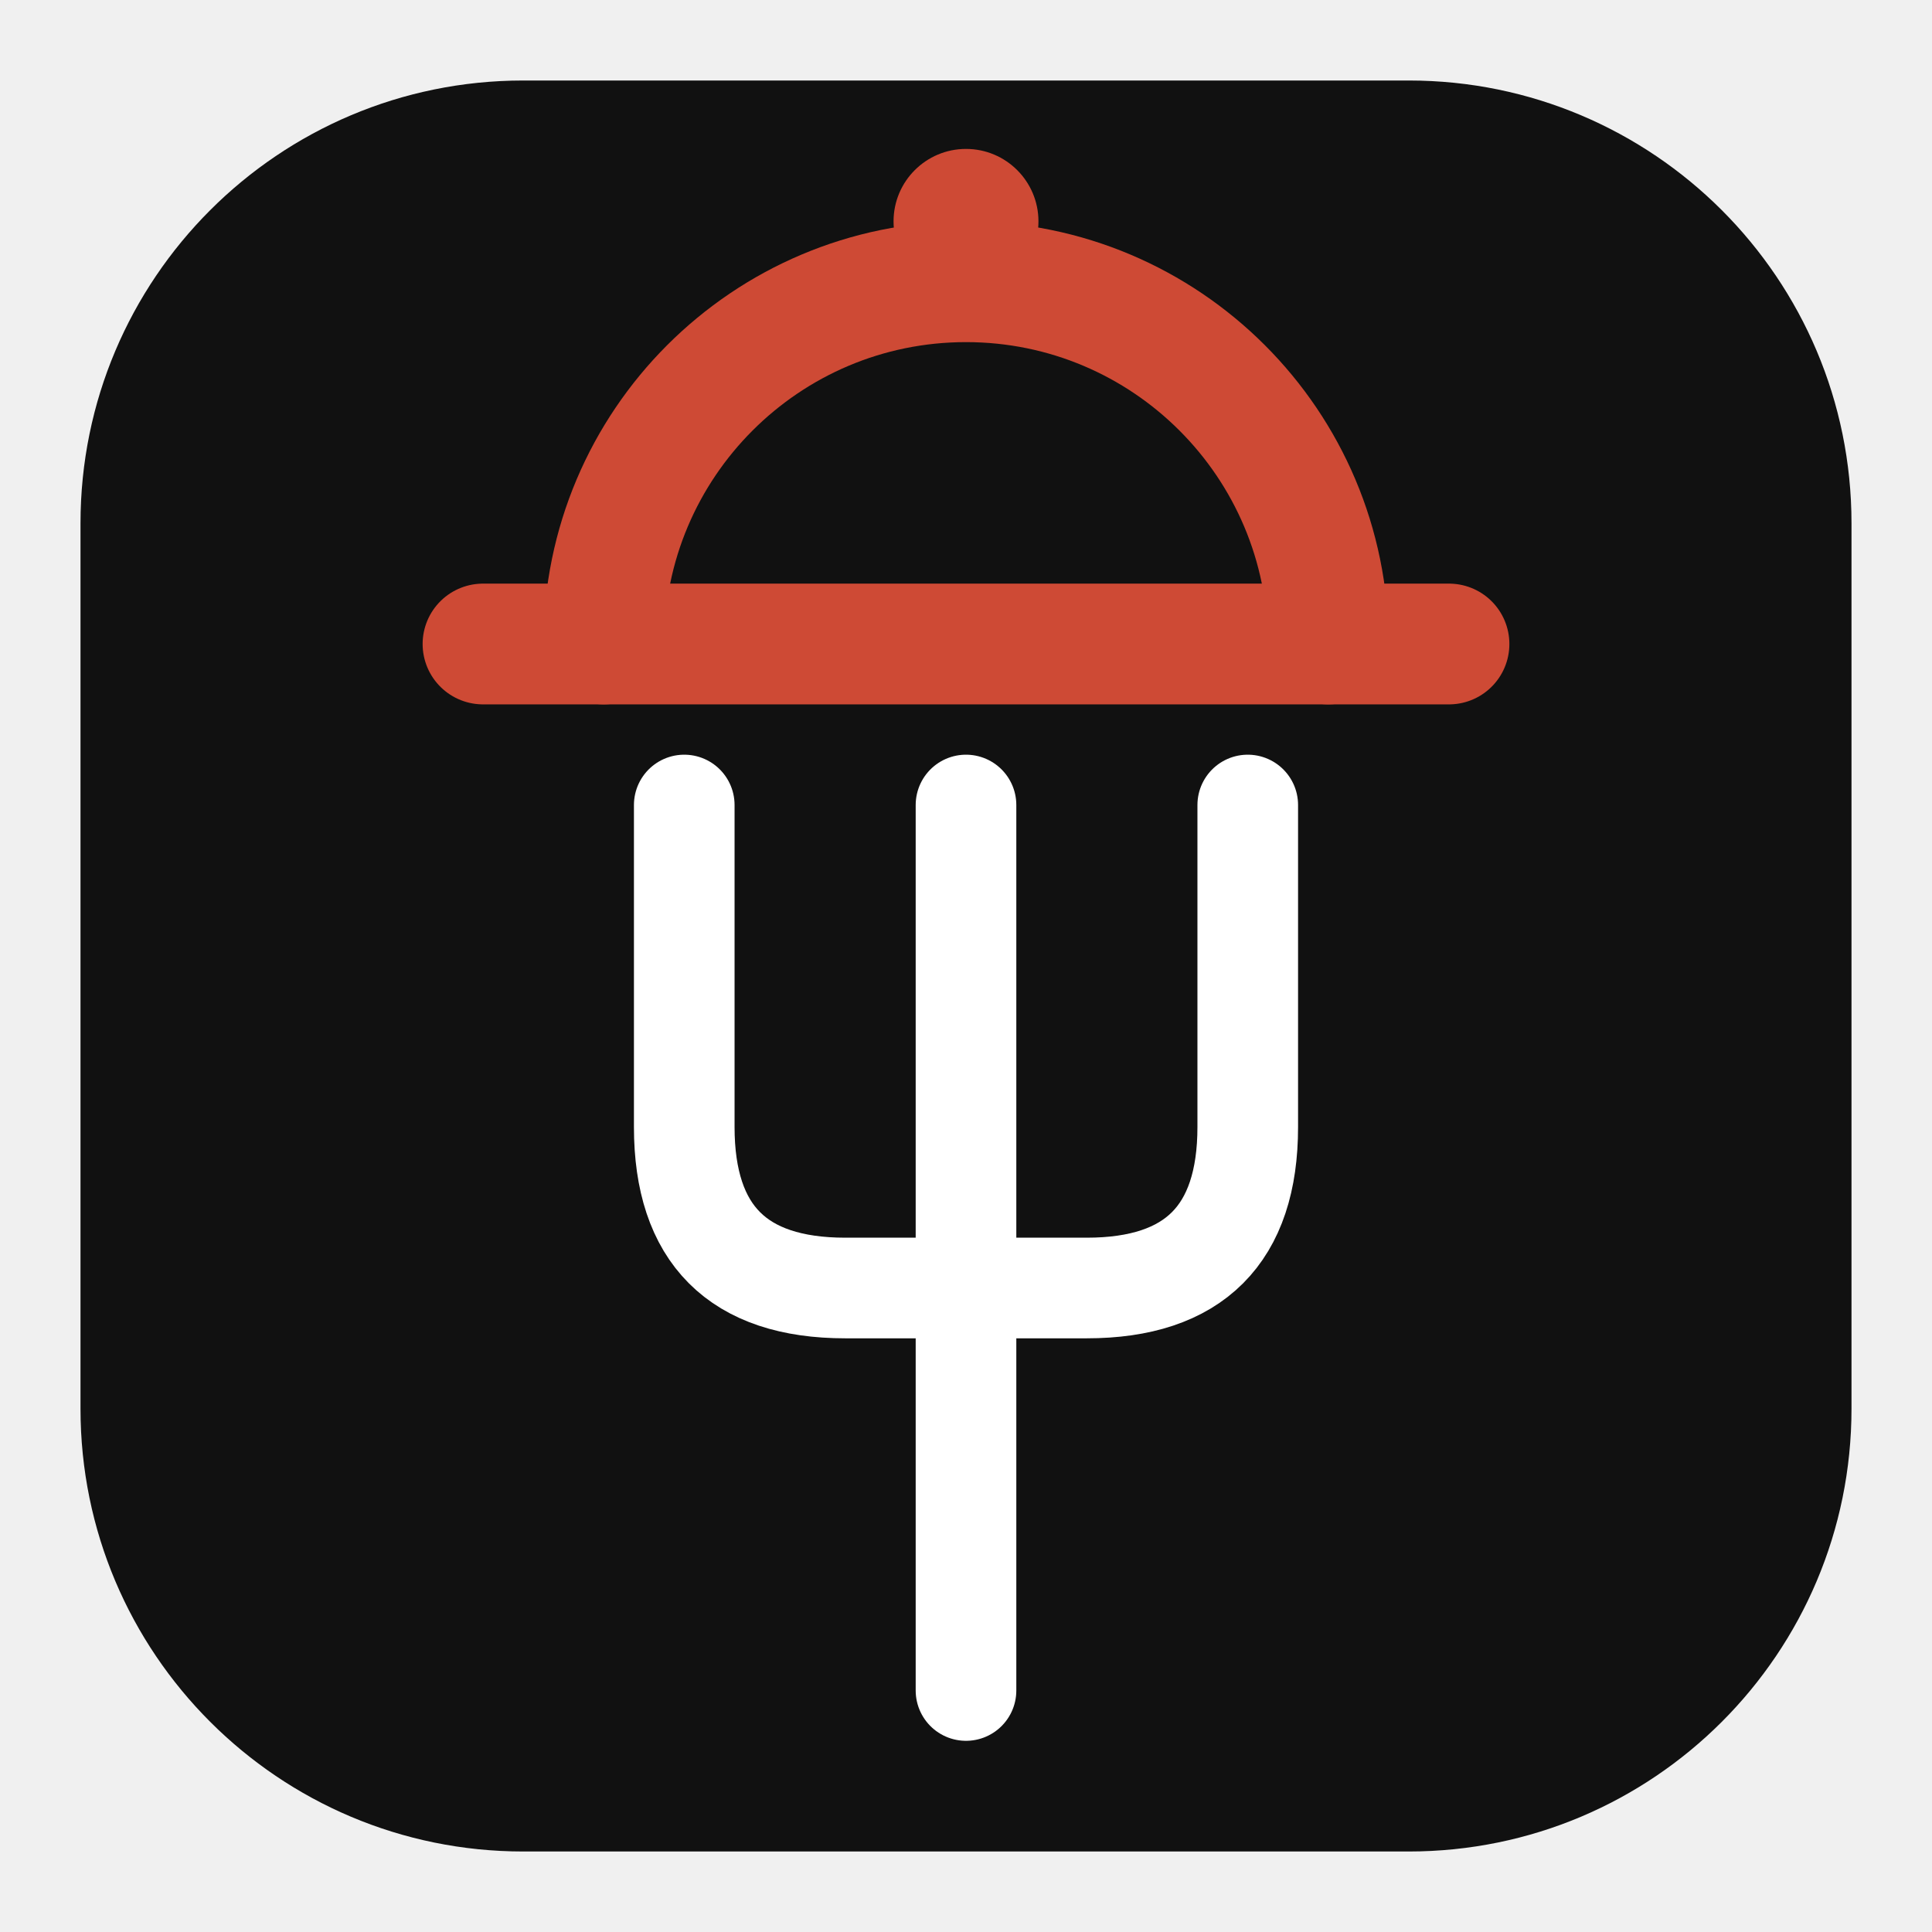
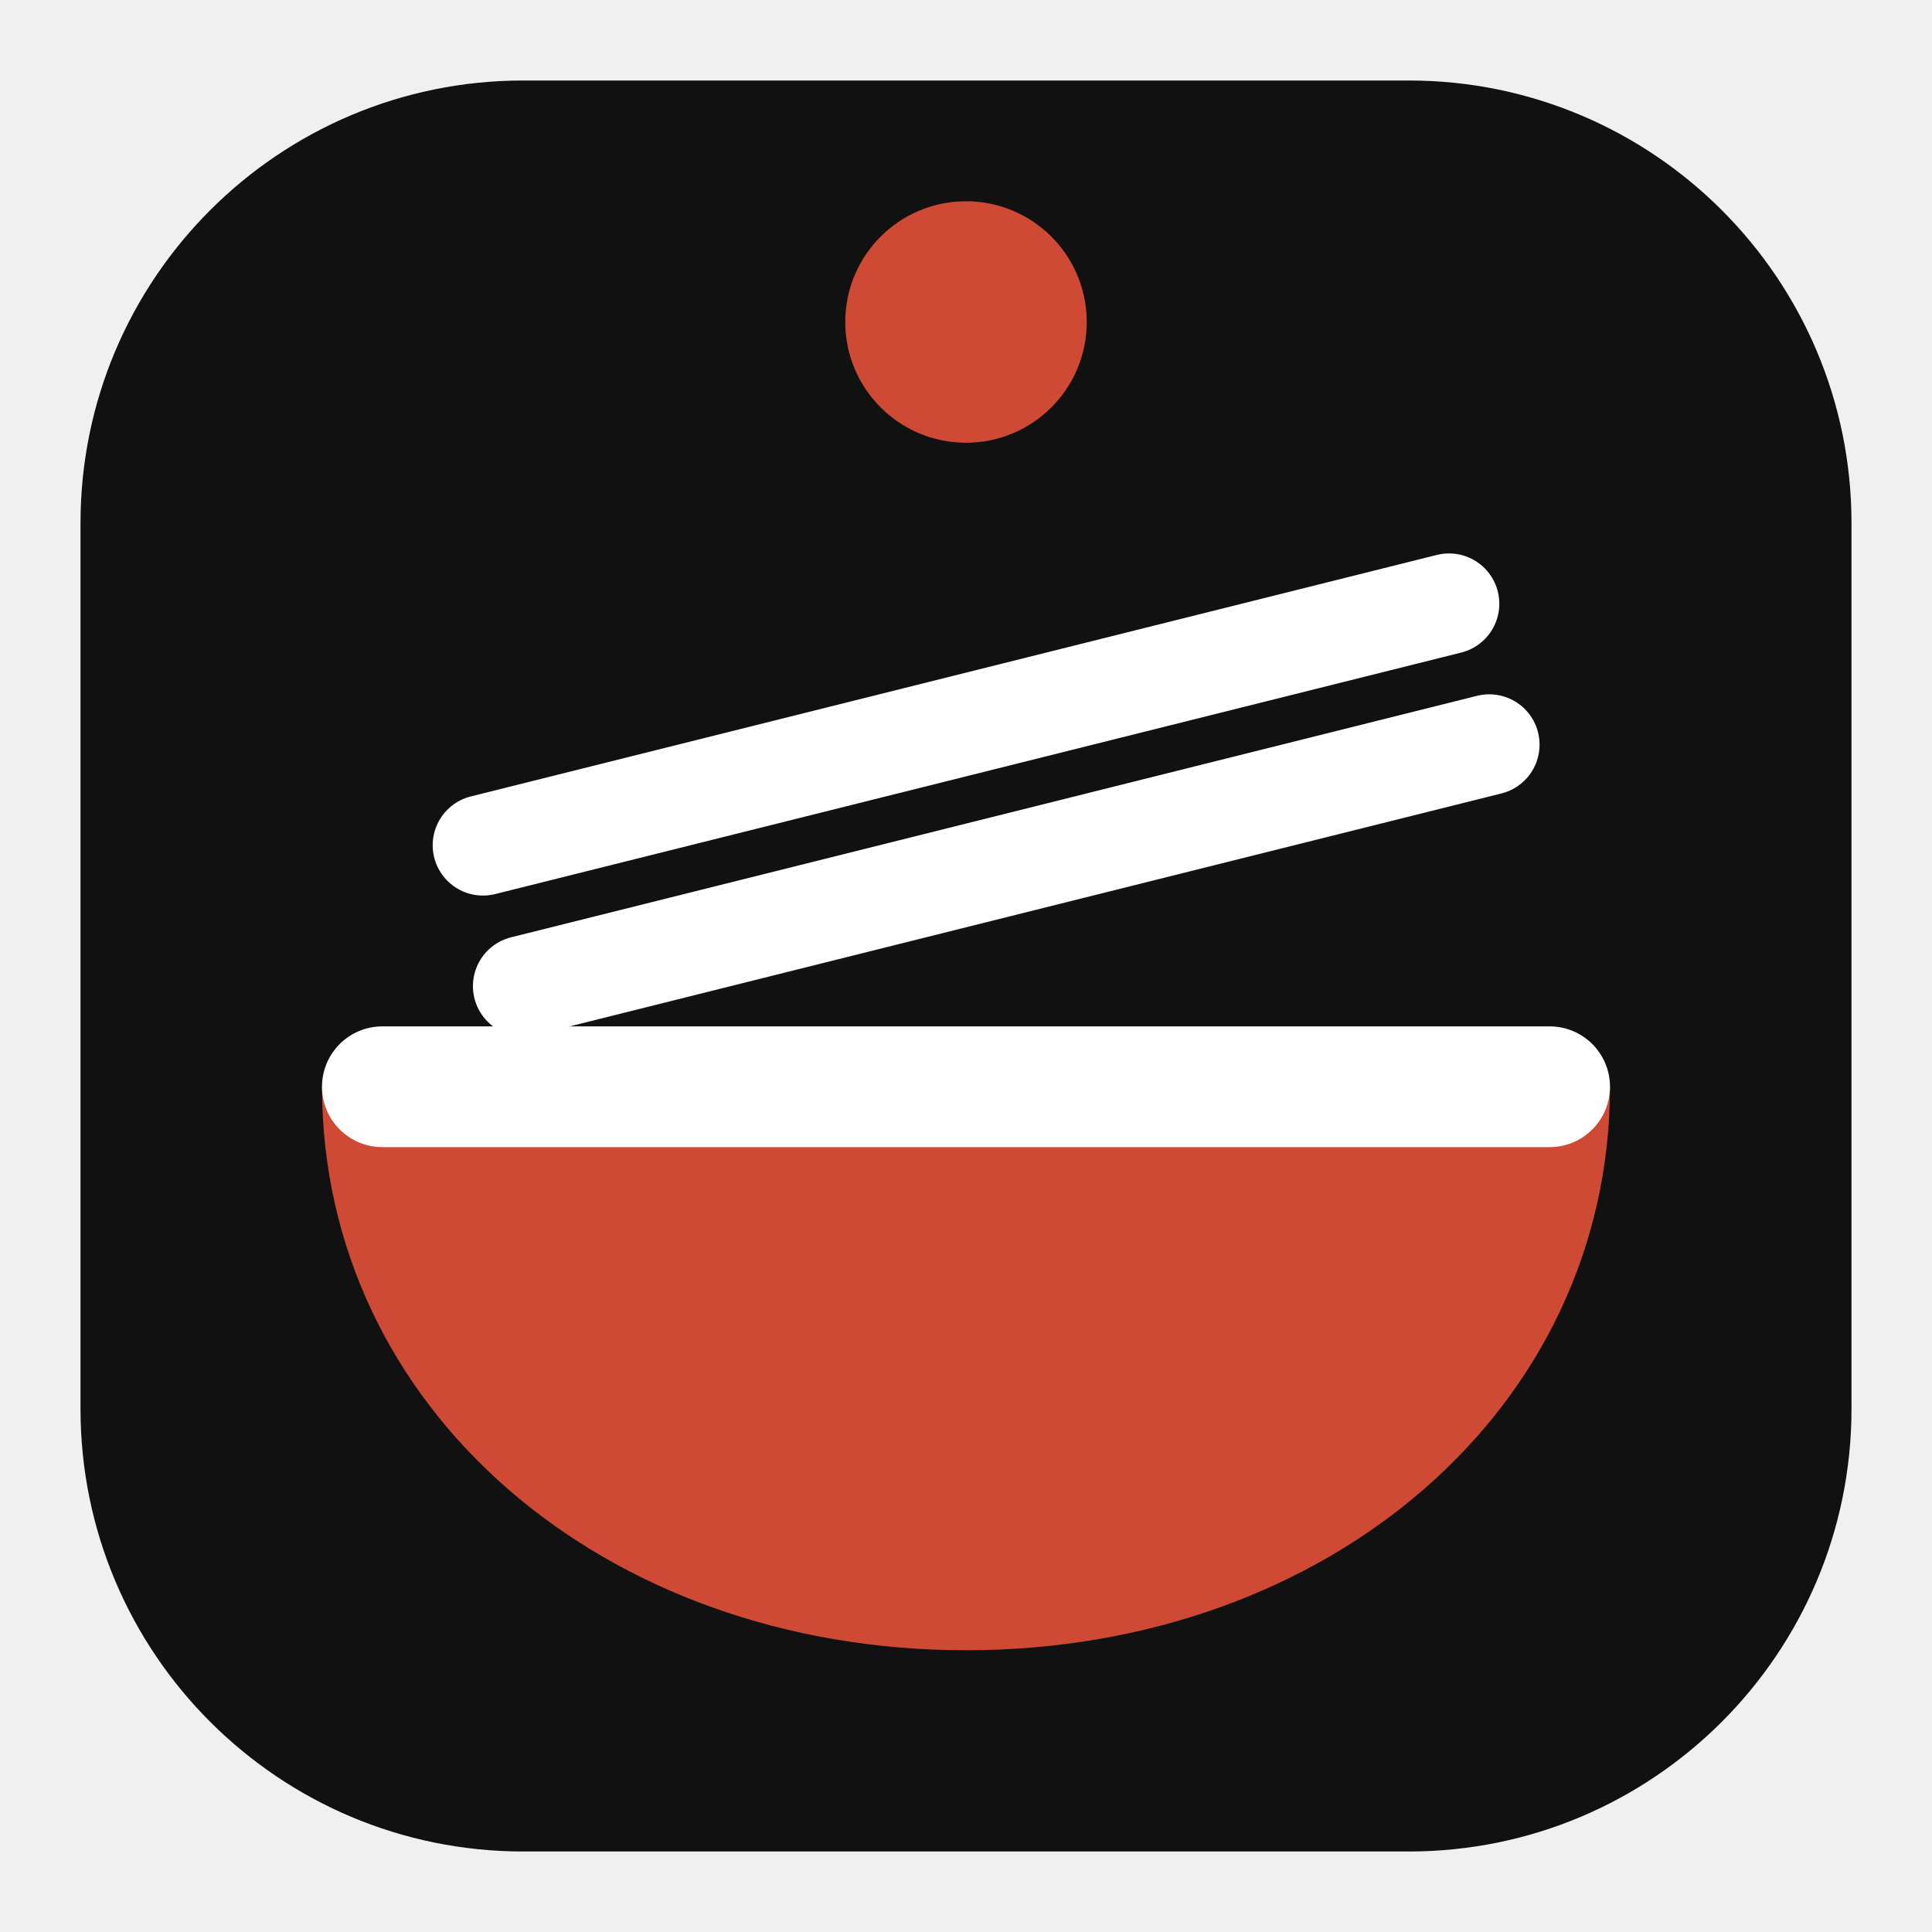
<svg xmlns="http://www.w3.org/2000/svg" width="48" height="48" viewBox="0 0 48 48">
  <rect x="2" y="2" width="44" height="44" rx="11" fill="#111111" />
-   <circle cx="24" cy="5.5" r="1.8" fill="#CE4A35" />
-   <path d="M15 16 A9 9 0 0 1 33 16" fill="none" stroke="#CE4A35" stroke-width="3" stroke-linecap="round" />
-   <path d="M12 16 H36" fill="none" stroke="#CE4A35" stroke-width="3" stroke-linecap="round" />
-   <path d="M17 20 V28 Q17 32 21 32 H27 Q31 32 31 28 V20 M24 20 V31 M24 32 V42" fill="none" stroke="#FFFFFF" stroke-width="2.5" stroke-linecap="round" stroke-linejoin="round" />
+   <circle cx="24" cy="8" r="3" fill="#CE4A35" />
+   <path d="M12 21 L36 15" fill="none" stroke="#FFFFFF" stroke-width="2.5" stroke-linecap="round" />
+   <path d="M13 24.5 L37 18.5" fill="none" stroke="#FFFFFF" stroke-width="2.5" stroke-linecap="round" />
+   <path d="M8 27 H40 C40 35 33 41 24 41 C15 41 8 35 8 27 Z" fill="#CE4A35" />
+   <rect x="8" y="25.5" width="32" height="3" rx="1.5" fill="#FFFFFF" />
</svg>
